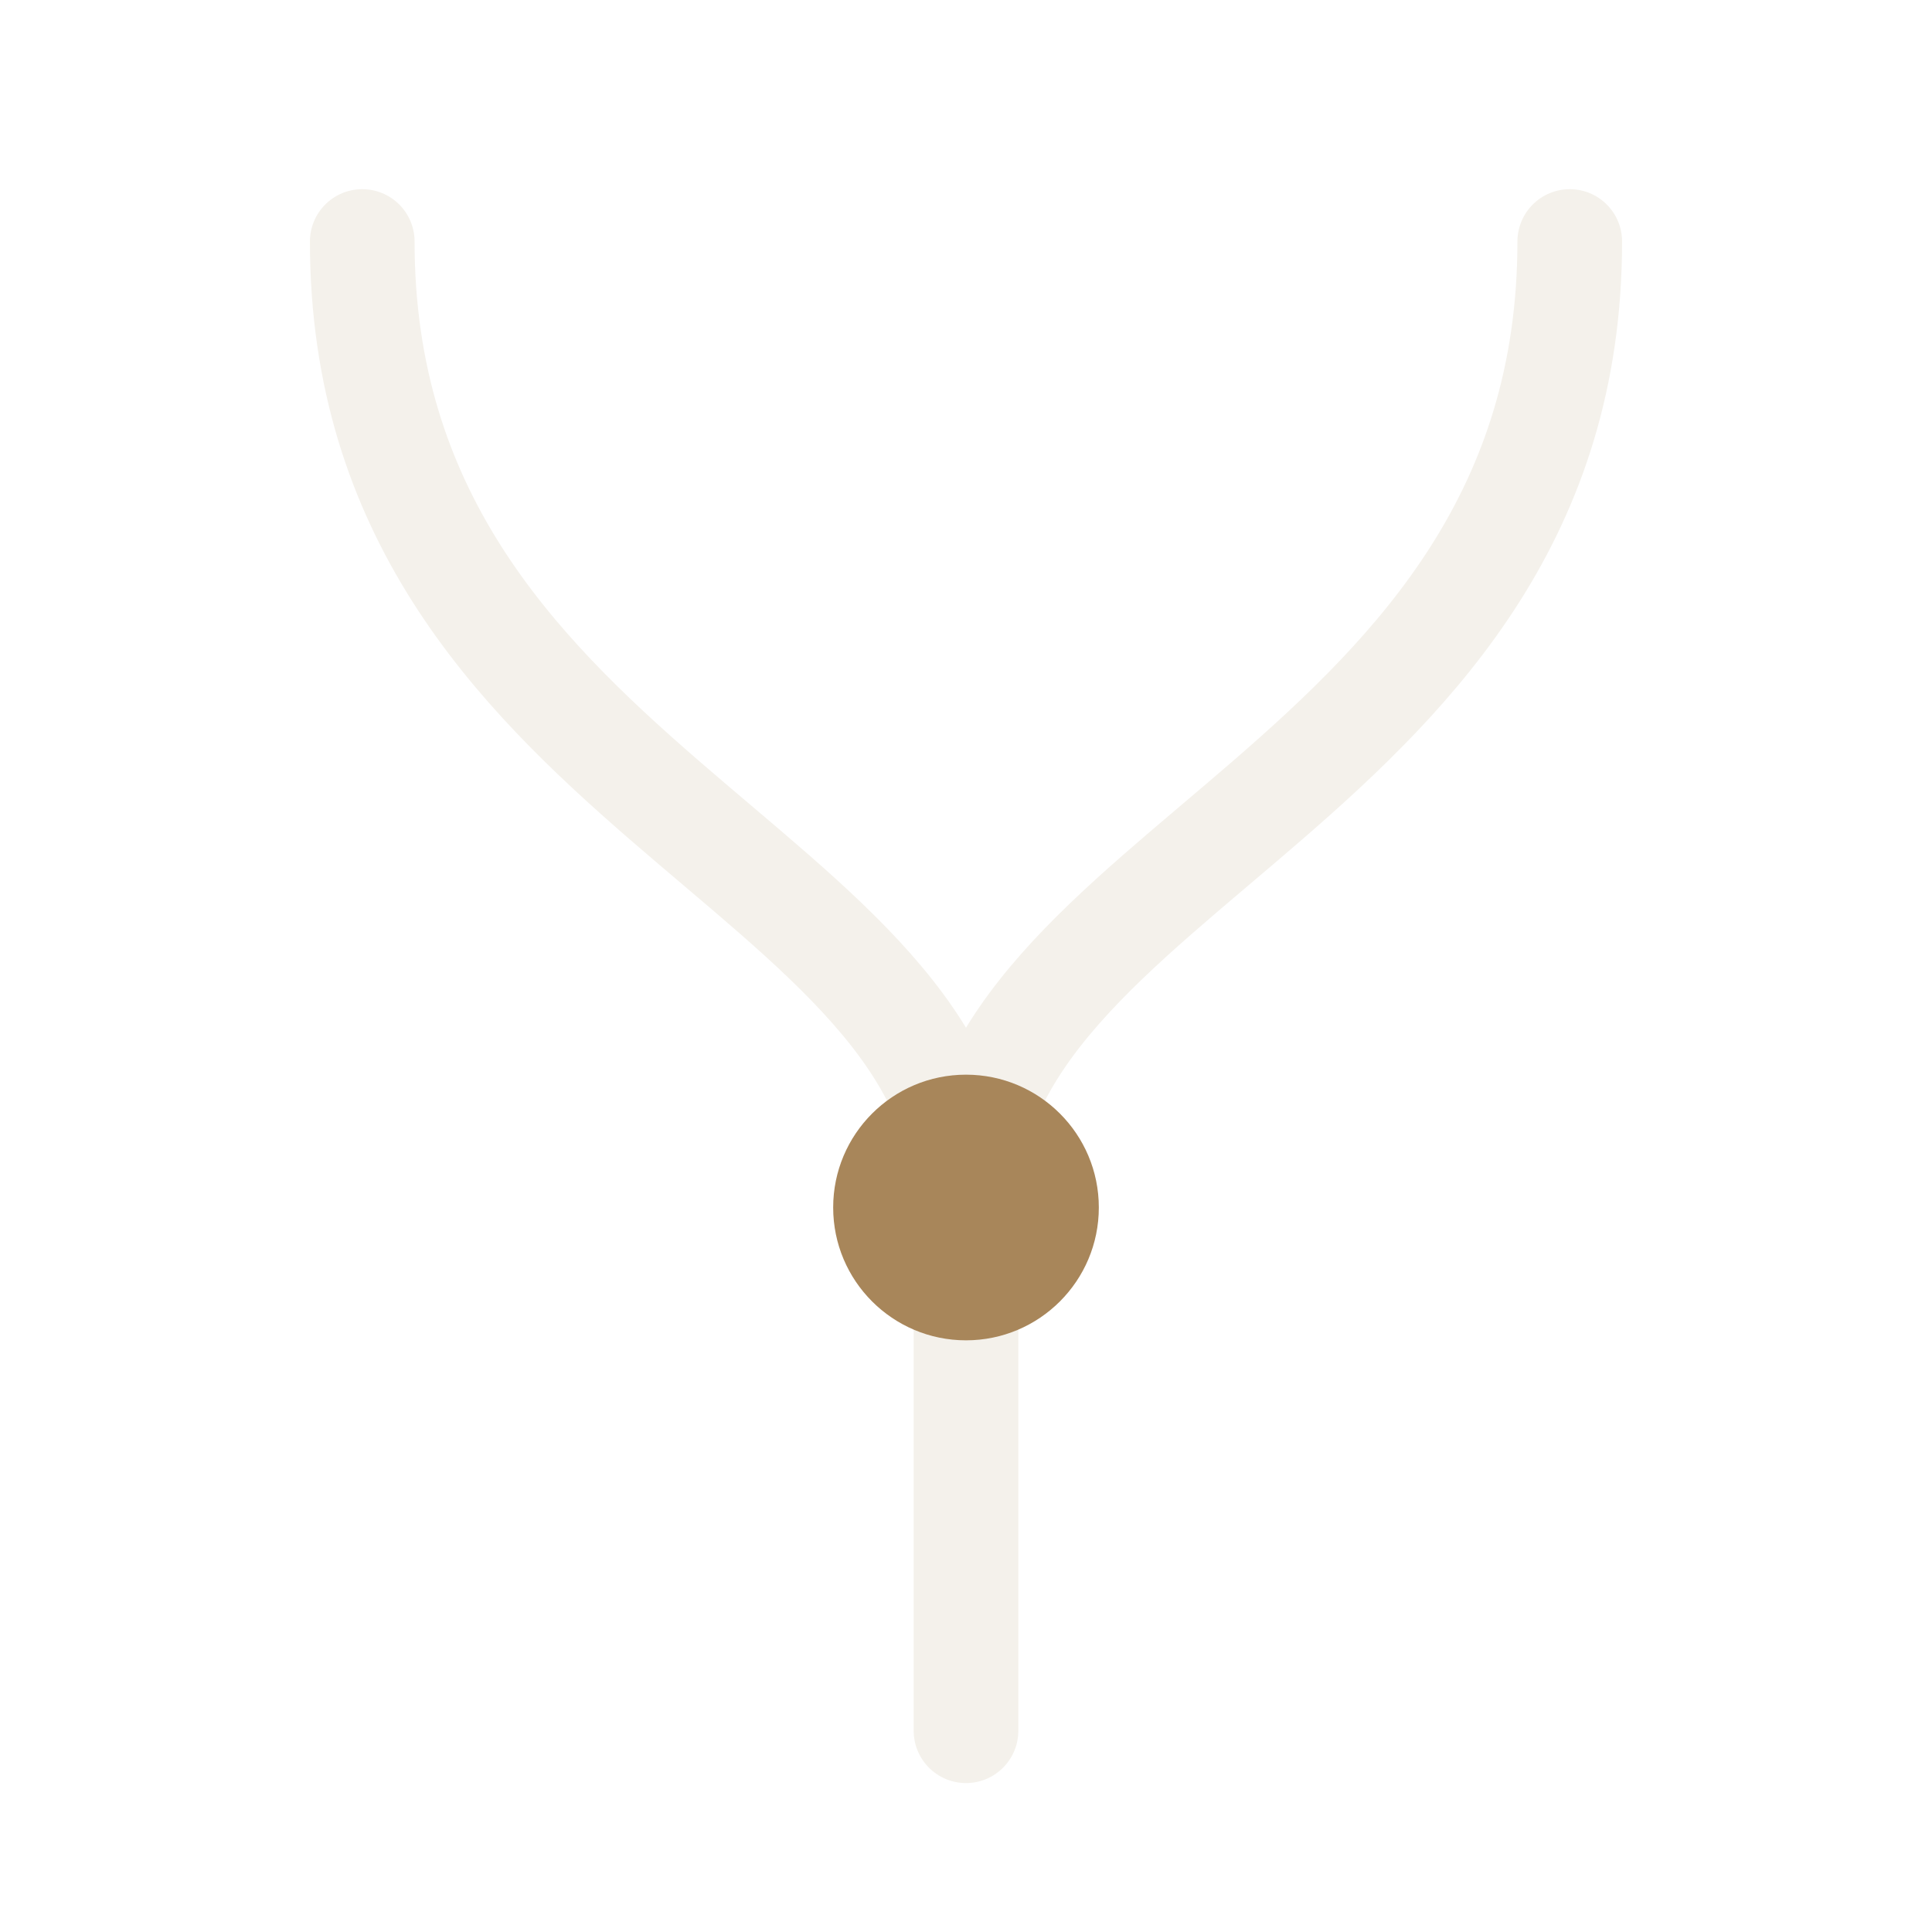
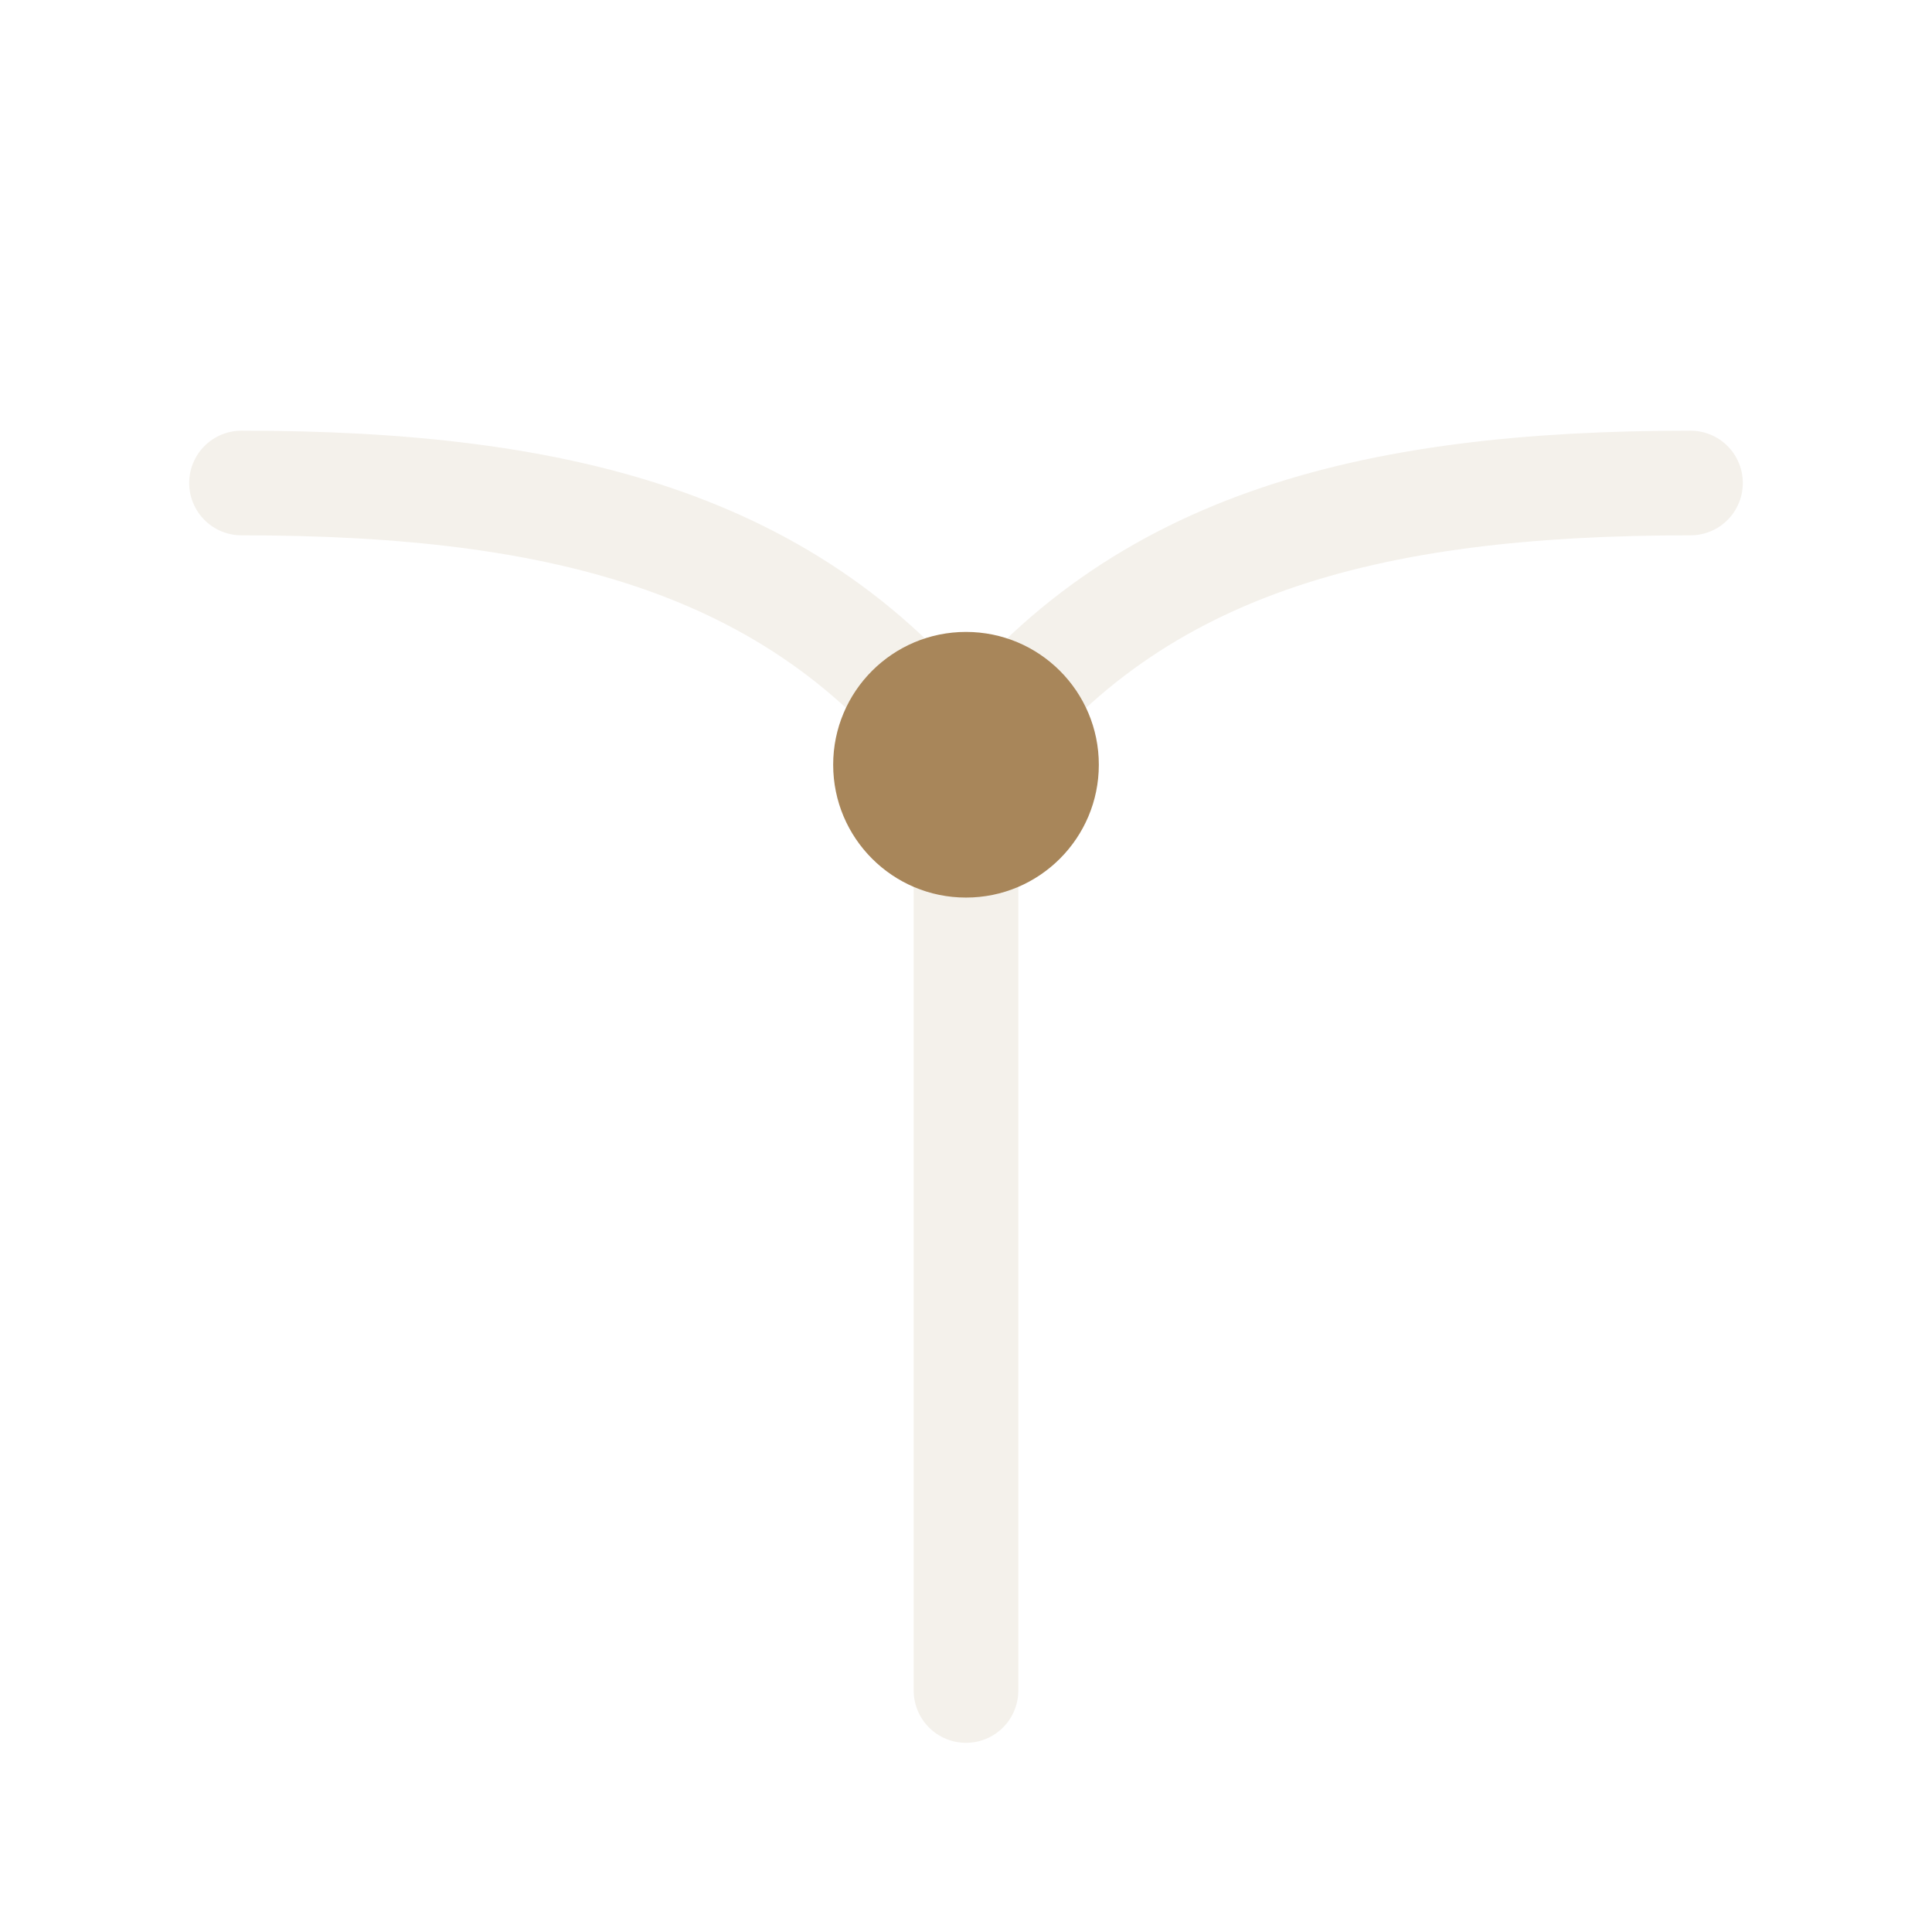
<svg xmlns="http://www.w3.org/2000/svg" viewBox="0 0 48 48" fill="none">
-   <path d="M9 6C9 19.5 24 21.5 24 30M39 6C39 19.5 24 21.5 24 30V43" stroke="#F4F1EB" stroke-width="2.6" stroke-linecap="round" />
-   <circle cx="24" cy="30" r="3.3" fill="#A8865A" />
+   <path d="M6 12C14 12 20 13.5 24 19M42 12C34 12 28 13.5 24 19V42" stroke="#F4F1EB" stroke-width="2.6" stroke-linecap="round" />
+   <circle cx="24" cy="19" r="3.3" fill="#A8865A" />
</svg>
